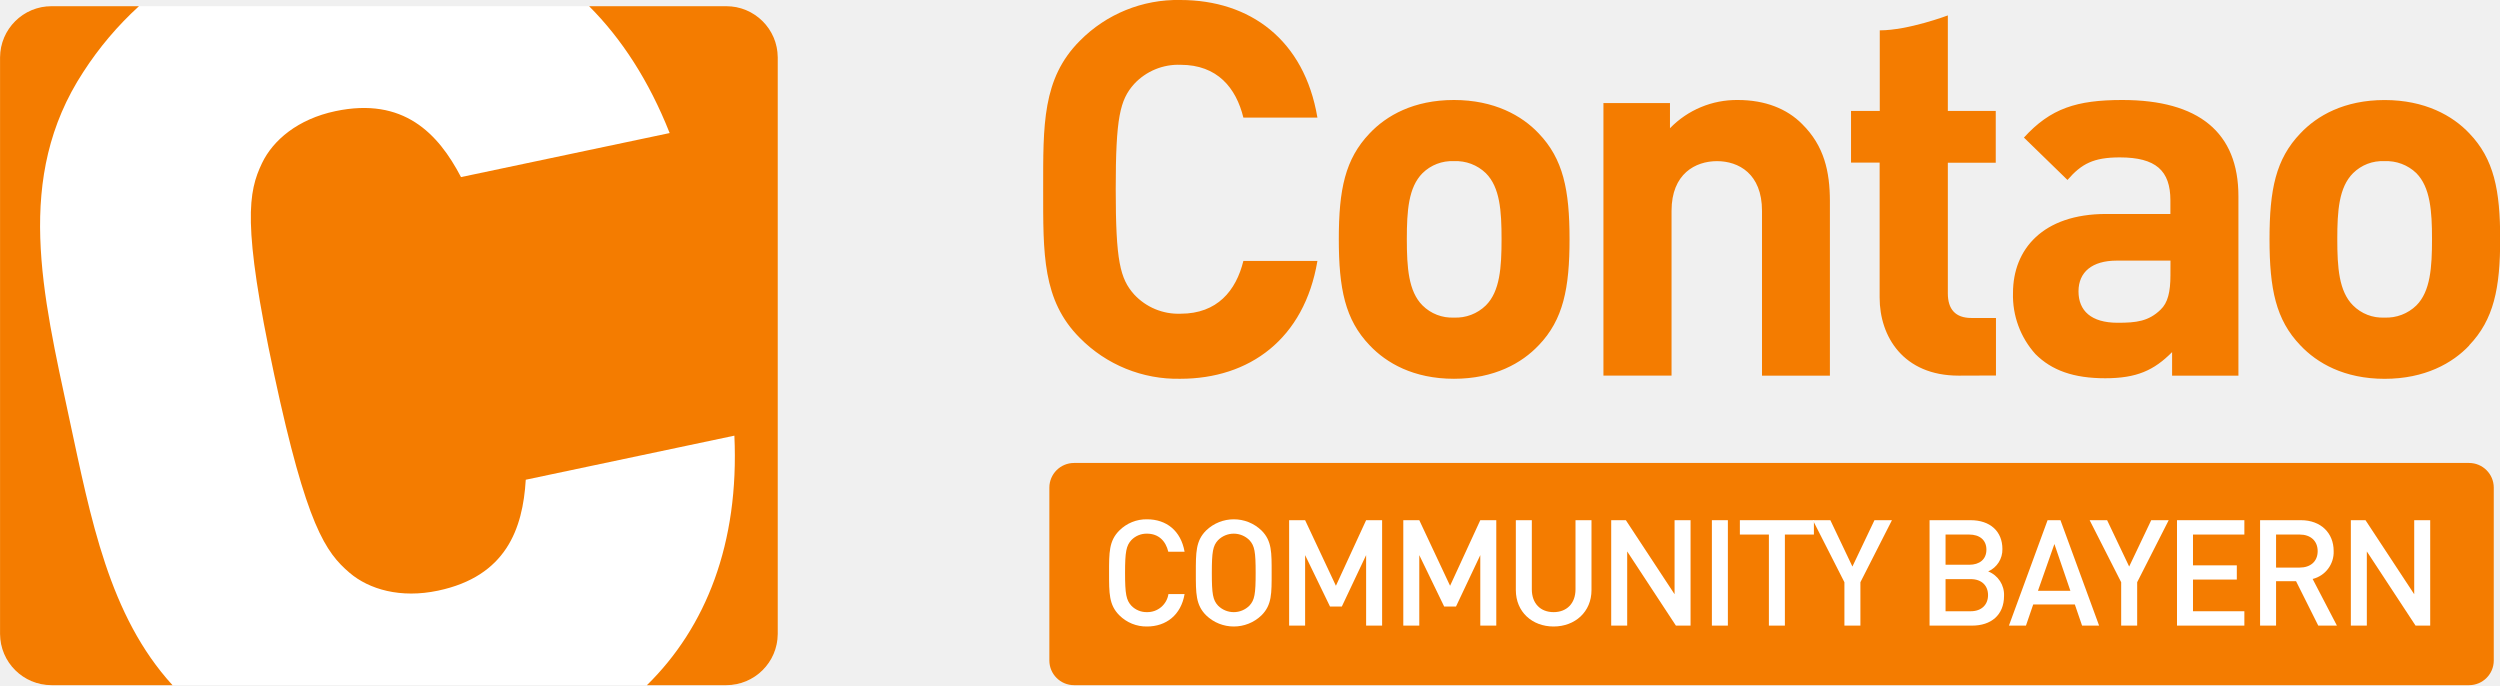
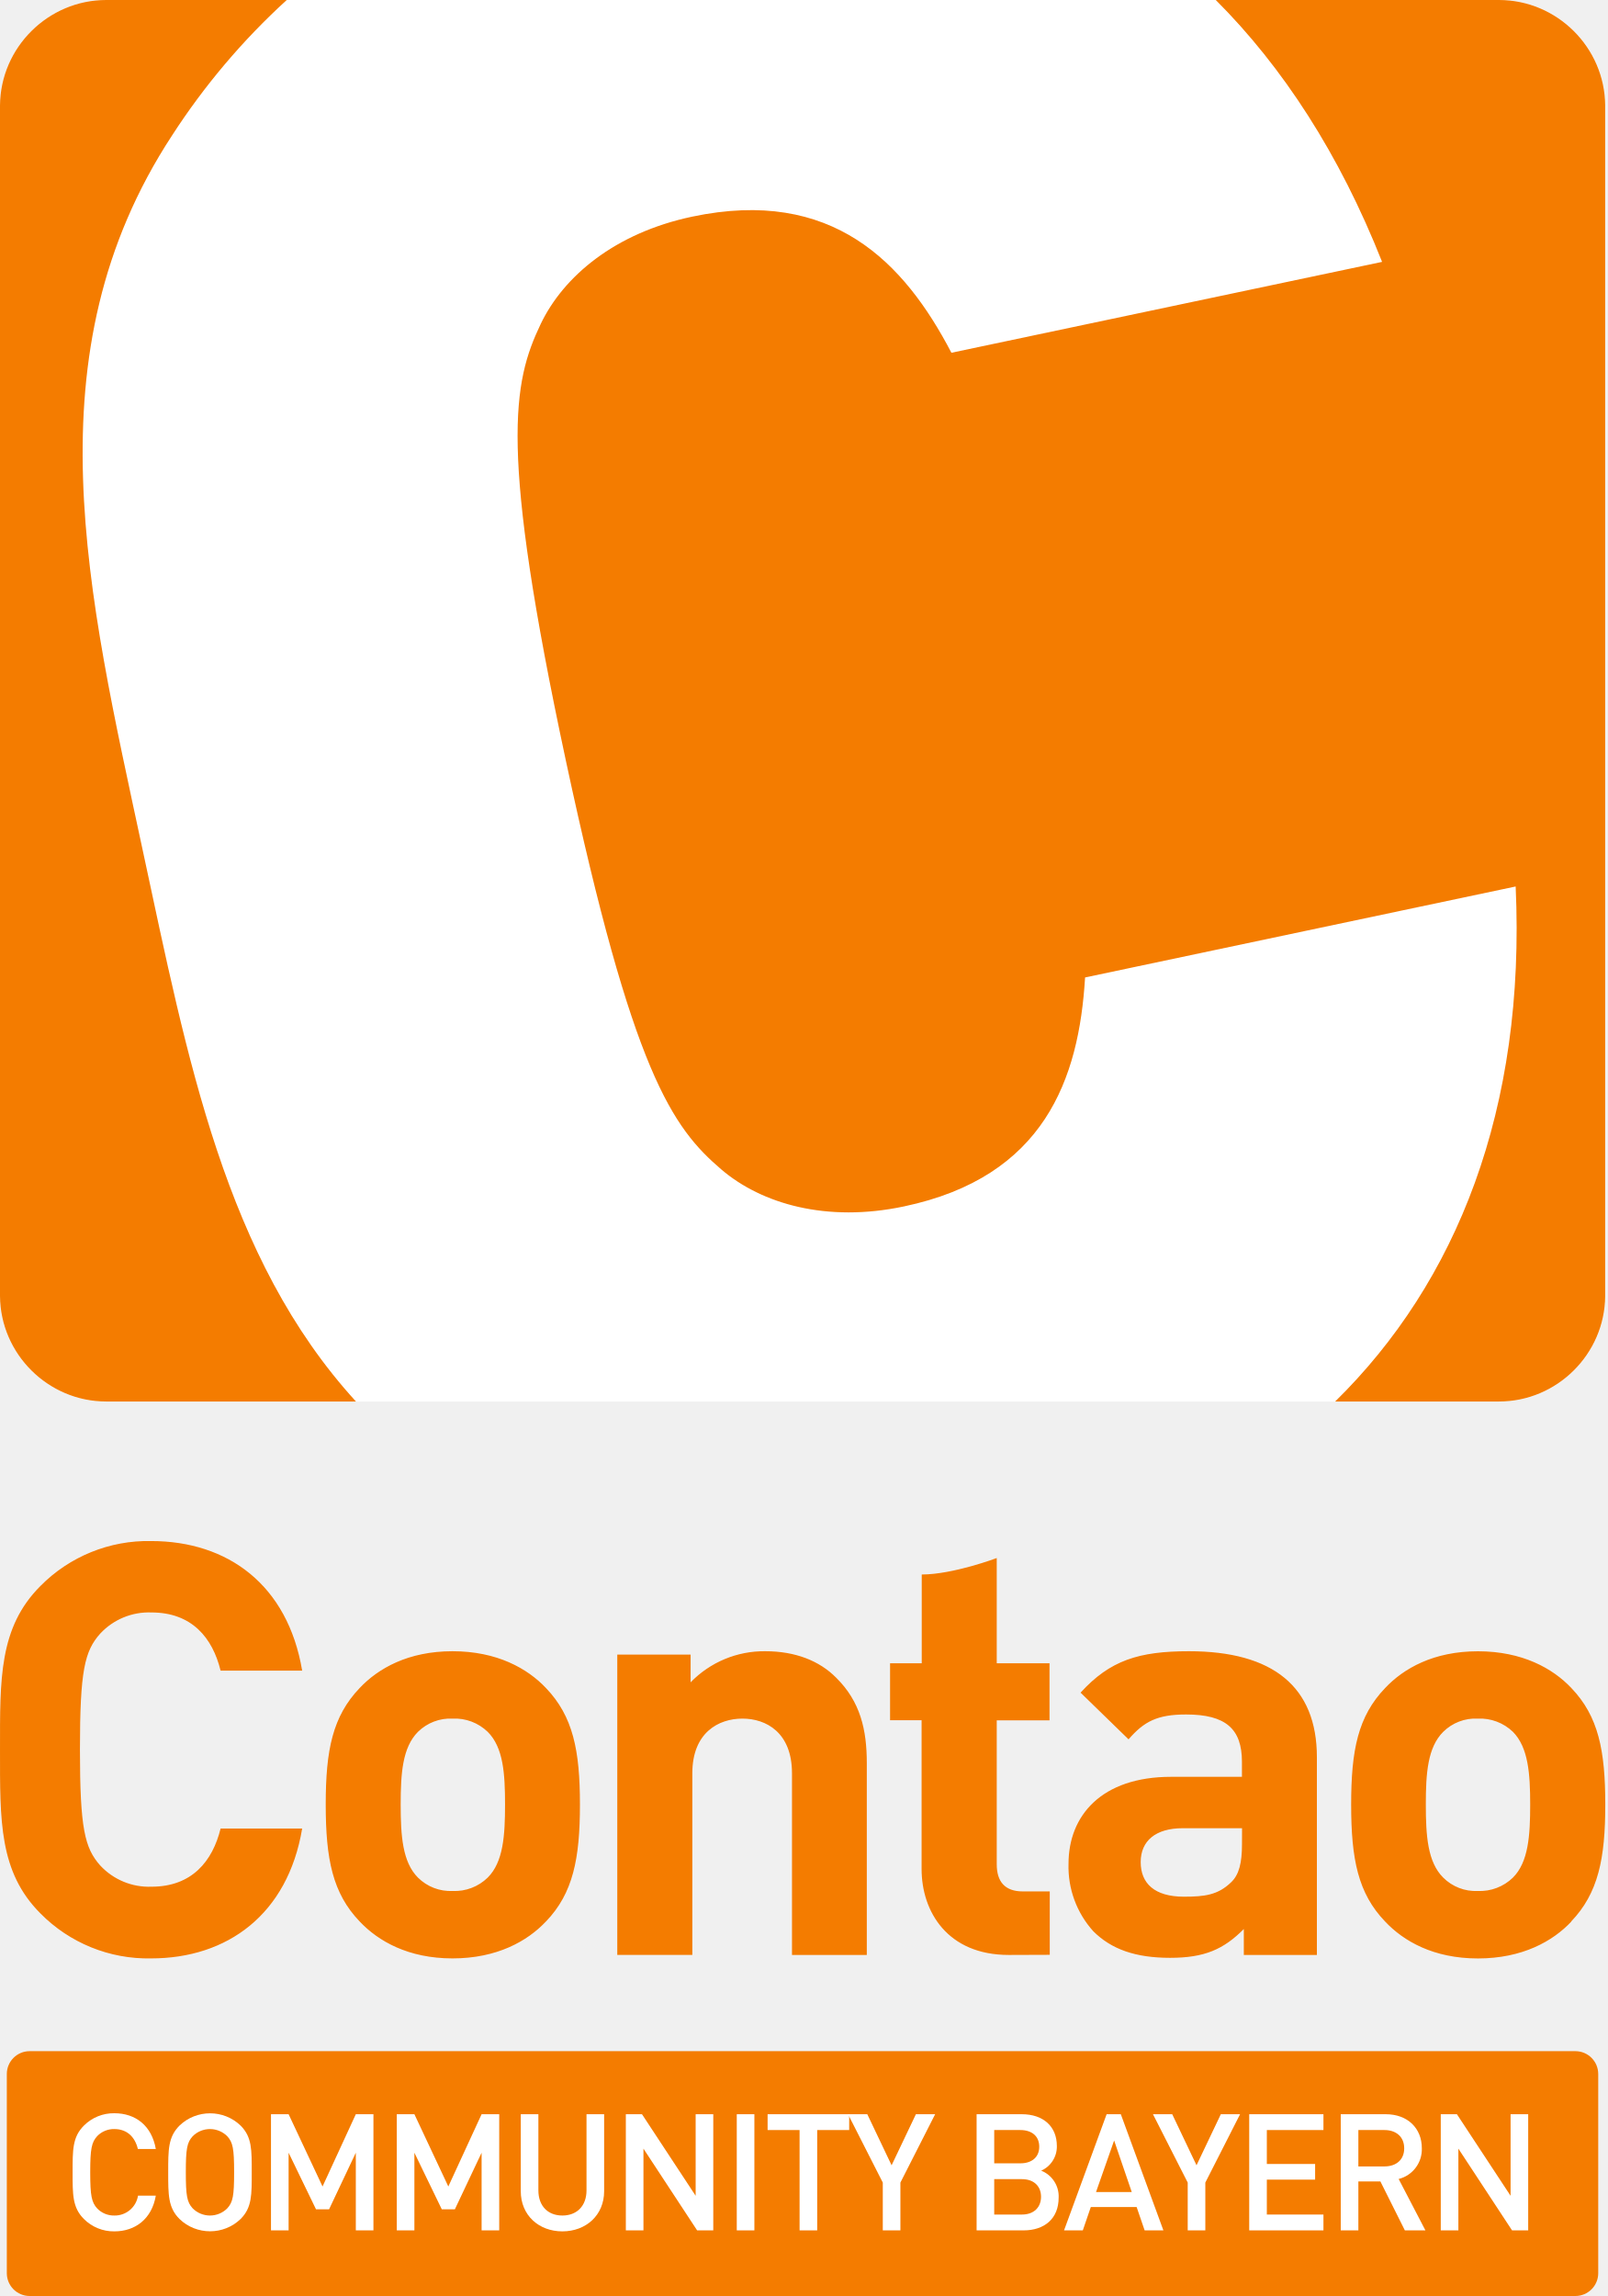
- <svg xmlns="http://www.w3.org/2000/svg" id="acacb264-2187-4aa0-b467-d52a258970a5" data-name="Ebene 1" viewBox="0 0 574.02 157.32">
-   <defs>
-     <style>.a922364c-fee6-471e-a241-65a51dd136be{fill:#f47c00;}.a97318ec-b0ee-4b71-9d79-d877db3a51b1{fill:#fff;}</style>
-   </defs>
-   <rect class="a922364c-fee6-471e-a241-65a51dd136be" x="240.94" y="106.3" width="331.65" height="51.02" rx="5.67" />
-   <path class="a922364c-fee6-471e-a241-65a51dd136be" d="M271.01,86.97a31.45,31.45,0,0,1-23.07-9.38c-8.64-8.65-8.42-19.34-8.42-34.1s-.23-25.46,8.42-34.12A31.5,31.5,0,0,1,271.01,0c16,0,28.47,9.13,31.48,27h-17c-1.68-6.85-6-12.12-14.41-12.12a13.84,13.84,0,0,0-10.68,4.41c-3.25,3.64-4.22,7.7-4.22,24.17s1,20.51,4.22,24.14a13.83,13.83,0,0,0,10.68,4.43c8.41,0,12.73-5.28,14.41-12.12h17C299.48,77.84,286.87,86.97,271.01,86.97Zm82.28-7.69c-3.84,4.09-10.21,7.69-19.46,7.69s-15.5-3.61-19.35-7.69c-5.64-5.88-7.08-13-7.08-24.38s1.44-18.38,7.08-24.28c3.85-4.08,10.1-7.66,19.35-7.66s15.61,3.58,19.46,7.66c5.65,5.89,7.09,13,7.09,24.28s-1.43,18.49-7.08,24.38ZM341.16,39.76A9.86,9.86,0,0,0,333.84,37a9.63,9.63,0,0,0-7.22,2.76c-3.23,3.25-3.6,8.64-3.6,15.14s.37,12,3.6,15.23a9.6,9.6,0,0,0,7.22,2.79,9.83,9.83,0,0,0,7.32-2.79c3.25-3.24,3.61-8.76,3.61-15.23S344.41,43.01,341.16,39.76Zm63.41,46.49V48.4c0-8.53-5.4-11.4-10.33-11.4S383.8,39.87,383.8,48.4V86.24H368.16V23.66h15.28v5.78a21.33,21.33,0,0,1,15.57-6.48c6.26,0,11.3,2,14.78,5.53,5.06,5,6.37,10.9,6.37,17.76v40Zm45.16,0c-12.73,0-18.15-9-18.15-17.91v-31h-6.57V25.47h6.6V6.97c6.53,0,15.63-3.43,15.63-3.43V25.47h11V37.36h-11v30c0,3.6,1.69,5.65,5.42,5.65h5.63V86.22Zm49,0v-5.4c-4.2,4.22-8.16,6-15.37,6s-12.25-1.79-16-5.54a20.08,20.08,0,0,1-5.16-14.06c0-10,6.84-18.12,21.38-18.12h14.76V46c0-6.83-3.34-9.86-11.63-9.86-6,0-8.77,1.45-12,5.18l-10-9.73c6.13-6.73,12.14-8.63,22.59-8.63,17.54,0,26.66,7.43,26.66,22.09v41.2Zm-.37-26.41H486.01c-5.65,0-8.77,2.63-8.77,7.06s2.88,7.21,9,7.21c4.31,0,7.09-.34,9.84-3,1.67-1.57,2.27-4.07,2.27-7.93Zm68.63,19.45c-3.84,4.09-10.21,7.69-19.47,7.69s-15.5-3.61-19.34-7.69c-5.65-5.88-7.08-13-7.08-24.38s1.43-18.38,7.08-24.28c3.84-4.08,10.09-7.66,19.34-7.66s15.63,3.58,19.47,7.66c5.64,5.89,7.07,13,7.07,24.28s-1.47,18.48-7.11,24.37ZM554.82,39.76A9.91,9.91,0,0,0,547.48,37a9.56,9.56,0,0,0-7.2,2.76c-3.25,3.25-3.62,8.64-3.62,15.14s.37,12,3.62,15.23a9.53,9.53,0,0,0,7.2,2.79,9.88,9.88,0,0,0,7.34-2.79c3.23-3.24,3.59-8.76,3.59-15.23S558.01,43.01,554.82,39.76Z" />
-   <path class="a97318ec-b0ee-4b71-9d79-d877db3a51b1" d="M11.82,1.42A11.81,11.81,0,0,0,.01,13.16V145.58a11.81,11.81,0,0,0,11.82,11.74H166.77a11.81,11.81,0,0,0,11.82-11.74V13.16A11.81,11.81,0,0,0,166.77,1.42Z" />
-   <path class="a922364c-fee6-471e-a241-65a51dd136be" d="M15.88,95.97c5,23.26,9.16,45.41,23.73,61.35H11.82A11.81,11.81,0,0,1,.01,145.58V13.16A11.81,11.81,0,0,1,11.83,1.42H31.91a76.8,76.8,0,0,0-12.78,15.1C3.23,40.82,9.76,67.36,15.88,95.97ZM166.77,1.42H135.26c7.46,7.46,13.75,17.12,18.5,29.13L105.85,40.66C100.6,30.6,92.62,22.23,77.01,25.52c-8.61,1.82-14.32,6.65-16.85,11.94-3.11,6.52-4.64,13.83,2.8,48.57s11.82,40.8,17.32,45.5c4.47,3.8,11.68,5.91,20.29,4.09,15.62-3.29,19.47-14.16,20.15-25.47l47.9-10.12c1.13,24.78-6.54,44-20.08,57.29h18.22a11.81,11.81,0,0,0,11.82-11.74V13.16A11.81,11.81,0,0,0,166.77,1.42Z" />
-   <path class="a97318ec-b0ee-4b71-9d79-d877db3a51b1" d="M263.354,143.849a8.772,8.772,0,0,1-6.357-2.584c-2.38-2.38-2.346-5.065-2.346-9.723s-.034-7.344,2.346-9.724a8.775,8.775,0,0,1,6.357-2.583c4.454,0,7.785,2.617,8.635,7.445h-3.74c-.578-2.448-2.21-4.148-4.896-4.148a4.837,4.837,0,0,0-3.57,1.462c-1.19,1.292-1.462,2.687-1.462,7.548s.272,6.255,1.462,7.547a4.837,4.837,0,0,0,3.57,1.462,4.888,4.888,0,0,0,4.929-4.147h3.706C271.173,141.231,267.739,143.849,263.354,143.849Z" />
-   <path class="a97318ec-b0ee-4b71-9d79-d877db3a51b1" d="M289.669,141.265a9.155,9.155,0,0,1-12.749,0c-2.38-2.38-2.346-5.065-2.346-9.723s-.034-7.344,2.346-9.724a9.157,9.157,0,0,1,12.749,0c2.38,2.38,2.312,5.065,2.312,9.724S292.049,138.885,289.669,141.265Zm-2.788-17.236a5.088,5.088,0,0,0-7.207,0c-1.19,1.292-1.428,2.652-1.428,7.514s.238,6.221,1.428,7.513a5.088,5.088,0,0,0,7.207,0c1.19-1.292,1.428-2.651,1.428-7.513S288.071,125.321,286.881,124.029Z" />
-   <path class="a97318ec-b0ee-4b71-9d79-d877db3a51b1" d="M313.672,143.645V127.462l-5.575,11.797h-2.72l-5.712-11.797V143.645h-3.671V119.44h3.671l7.071,15.06,6.936-15.06h3.672V143.645Z" />
-   <path class="a97318ec-b0ee-4b71-9d79-d877db3a51b1" d="M339.886,143.645V127.462l-5.575,11.797h-2.72l-5.712-11.797V143.645H322.208V119.44h3.671L332.95,134.5l6.936-15.06h3.672V143.645Z" />
-   <path class="a97318ec-b0ee-4b71-9d79-d877db3a51b1" d="M356.717,143.849c-4.93,0-8.669-3.366-8.669-8.363V119.44h3.671v15.876c0,3.23,1.972,5.235,4.998,5.235s5.031-2.006,5.031-5.235V119.44H365.42v16.046C365.42,140.483,361.647,143.849,356.717,143.849Z" />
-   <path class="a97318ec-b0ee-4b71-9d79-d877db3a51b1" d="M384.8,143.645l-11.185-17.032V143.645h-3.671V119.44h3.365l11.185,16.998V119.44h3.672V143.645Z" />
-   <path class="a97318ec-b0ee-4b71-9d79-d877db3a51b1" d="M393.062,143.645V119.44h3.671V143.645Z" />
-   <path class="a97318ec-b0ee-4b71-9d79-d877db3a51b1" d="M409.823,122.737V143.645h-3.671V122.737h-6.664V119.44h16.999v3.297Z" />
-   <path class="a97318ec-b0ee-4b71-9d79-d877db3a51b1" d="M427.164,133.684v9.961h-3.672v-9.961L416.251,119.44h4.012l5.065,10.641,5.066-10.641h4.012Z" />
-   <path class="a97318ec-b0ee-4b71-9d79-d877db3a51b1" d="M452.834,143.645h-9.791V119.44h9.417c4.487,0,7.309,2.549,7.309,6.629a5.484,5.484,0,0,1-3.264,5.134,5.754,5.754,0,0,1,3.638,5.609C460.143,141.265,457.117,143.645,452.834,143.645Zm-.681-20.908h-5.439v6.936h5.439c2.346,0,3.944-1.224,3.944-3.468S454.499,122.737,452.153,122.737Zm.34,10.233h-5.779v7.377h5.779c2.55,0,3.978-1.563,3.978-3.705S455.043,132.97,452.493,132.97Z" />
-   <path class="a97318ec-b0ee-4b71-9d79-d877db3a51b1" d="M478.062,143.645l-1.666-4.861h-9.553l-1.666,4.861h-3.91l8.874-24.205h2.957l8.873,24.205Zm-6.357-18.732-3.773,10.743h7.445Z" />
-   <path class="a97318ec-b0ee-4b71-9d79-d877db3a51b1" d="M490.711,133.684v9.961h-3.672v-9.961L479.798,119.44H483.81l5.065,10.641L493.94,119.44h4.012Z" />
-   <path class="a97318ec-b0ee-4b71-9d79-d877db3a51b1" d="M499.857,143.645V119.44h15.468v3.297H503.528v7.071h10.063v3.264H503.528v7.275h11.797v3.298Z" />
-   <path class="a97318ec-b0ee-4b71-9d79-d877db3a51b1" d="M532.292,143.645l-5.1-10.199h-4.59V143.645h-3.671V119.44h9.383c4.589,0,7.513,2.957,7.513,7.07A6.357,6.357,0,0,1,531,132.936l5.575,10.709Zm-4.25-20.908h-5.44v7.582h5.44c2.448,0,4.114-1.395,4.114-3.774S530.49,122.737,528.042,122.737Z" />
-   <path class="a97318ec-b0ee-4b71-9d79-d877db3a51b1" d="M554.63,143.645l-11.186-17.032V143.645h-3.671V119.44h3.365l11.184,16.998V119.44h3.672V143.645Z" />
+ <svg xmlns="http://www.w3.org/2000/svg" width="100%" height="100%" viewBox="0 0 399 570" version="1.1" xml:space="preserve" style="fill-rule:evenodd;clip-rule:evenodd;stroke-linejoin:round;stroke-miterlimit:2;">
+   <g>
+     <g>
+       <g>
+         <path d="M396.802,514.888c0,-3.13 -2.541,-5.67 -5.67,-5.67l-383.77,0c-3.129,0 -5.67,2.54 -5.67,5.67l0,49.442c0,3.129 2.541,5.67 5.67,5.67l383.77,0c3.129,0 5.67,-2.541 5.67,-5.67l0,-49.442Z" style="fill:#f47c00;" />
+         <g>
+           <path d="M28.395,553.952c-2.837,0.044 -5.573,-1.068 -7.574,-3.079c-2.835,-2.835 -2.794,-6.035 -2.794,-11.583c0,-5.548 -0.041,-8.749 2.794,-11.584c2.002,-2.011 4.738,-3.122 7.574,-3.077c5.306,0 9.275,3.118 10.288,8.87l-4.456,0c-0.689,-2.917 -2.633,-4.943 -5.832,-4.943c-1.597,-0.034 -3.139,0.597 -4.253,1.742c-1.418,1.539 -1.742,3.201 -1.742,8.992c0,5.792 0.324,7.452 1.742,8.991c1.114,1.145 2.656,1.776 4.253,1.742c2.906,0.057 5.432,-2.069 5.872,-4.941l4.416,0c-0.972,5.75 -5.063,8.87 -10.288,8.87Z" style="fill:#fff;fill-rule:nonzero;" />
+           <path d="M59.745,550.873c-4.204,4.079 -10.983,4.079 -15.188,0c-2.836,-2.835 -2.795,-6.035 -2.795,-11.583c0,-5.548 -0.04,-8.749 2.795,-11.584c4.205,-4.078 10.983,-4.078 15.188,0c2.836,2.835 2.754,6.035 2.754,11.584c0,5.55 0.082,8.748 -2.754,11.583Zm-3.321,-20.534c-1.137,-1.141 -2.683,-1.783 -4.293,-1.783c-1.611,0 -3.156,0.642 -4.293,1.783c-1.418,1.539 -1.702,3.16 -1.702,8.951c0,5.792 0.284,7.411 1.702,8.95c1.137,1.141 2.682,1.783 4.293,1.783c1.61,0 3.156,-0.642 4.293,-1.783c1.418,-1.539 1.701,-3.158 1.701,-8.95c0,-5.791 -0.283,-7.412 -1.701,-8.951Z" style="fill:#fff;fill-rule:nonzero;" />
+           <path d="M88.341,553.708l0,-19.279l-6.642,14.054l-3.24,0l-6.805,-14.054l0,19.279l-4.374,0l0,-28.836l4.374,0l8.424,17.942l8.263,-17.942l4.374,0l0,28.836l-4.374,0Z" style="fill:#fff;fill-rule:nonzero;" />
+           <path d="M119.571,553.708l0,-19.279l-6.642,14.054l-3.241,0l-6.805,-14.054l0,19.279l-4.372,0l0,-28.836l4.373,0l8.424,17.942l8.263,-17.942l4.374,0l0,28.836l-4.374,0Z" style="fill:#fff;fill-rule:nonzero;" />
+           <path d="M139.622,553.952c-5.873,0 -10.327,-4.011 -10.327,-9.964l0,-19.116l4.373,0l0,18.914c0,3.848 2.349,6.237 5.954,6.237c3.606,0 5.994,-2.39 5.994,-6.237l0,-18.914l4.375,0l0,19.116c0,5.953 -4.496,9.964 -10.369,9.964Z" style="fill:#fff;fill-rule:nonzero;" />
+           <path d="M173.079,553.708l-13.326,-20.291l0,20.291l-4.373,0l0,-28.836l4.009,0l13.325,20.25l0,-20.25l4.374,0l0,28.836l-4.009,0Z" style="fill:#fff;fill-rule:nonzero;" />
+           <rect x="182.923" y="524.872" width="4.373" height="28.836" style="fill:#fff;fill-rule:nonzero;" />
+           <path d="M202.89,528.8l0,24.908l-4.373,0l0,-24.908l-7.939,0l0,-3.928l20.252,0l0,3.928l-7.94,0Z" style="fill:#fff;fill-rule:nonzero;" />
+           <path d="M223.549,541.842l0,11.866l-4.374,0l0,-11.866l-8.627,-16.97l4.779,0l6.035,12.677l6.035,-12.677l4.779,0l-8.627,16.97Z" style="fill:#fff;fill-rule:nonzero;" />
+           <path d="M254.131,553.708l-11.664,0l0,-28.836l11.218,0c5.346,0 8.707,3.036 8.707,7.897c0.058,2.632 -1.481,5.051 -3.888,6.116c2.717,1.071 4.464,3.766 4.334,6.683c0,5.305 -3.604,8.14 -8.707,8.14Zm-0.811,-24.908l-6.48,0l0,8.262l6.48,0c2.795,0 4.699,-1.458 4.699,-4.131c0,-2.674 -1.904,-4.131 -4.699,-4.131Zm0.405,12.191l-6.885,0l0,8.788l6.885,0c3.038,0 4.74,-1.862 4.74,-4.413c0,-2.552 -1.702,-4.375 -4.74,-4.375l0,0Z" style="fill:#fff;fill-rule:nonzero;" />
+           <path d="M284.186,553.708l-1.985,-5.791l-11.381,0l-1.984,5.791l-4.659,0l10.572,-28.836l3.523,0l10.571,28.836l-4.657,0Zm-7.574,-22.316l-4.496,12.798l8.87,0l-4.374,-12.798Z" style="fill:#fff;fill-rule:nonzero;" />
+           <path d="M299.255,541.842l0,11.866l-4.374,0l0,-11.866l-8.627,-16.97l4.78,0l6.035,12.677l6.033,-12.677l4.78,0l-8.627,16.97Z" style="fill:#fff;fill-rule:nonzero;" />
+           <path d="M310.152,553.708l0,-28.836l18.427,0l0,3.928l-14.054,0l0,8.424l11.989,0l0,3.888l-11.989,0l0,8.668l14.054,0l0,3.928l-18.427,0Z" style="fill:#fff;fill-rule:nonzero;" />
+           <path d="M348.793,553.708l-6.076,-12.15l-5.468,0l0,12.15l-4.374,0l0,-28.836l11.179,0c5.466,0 8.95,3.523 8.95,8.423c0.143,3.58 -2.272,6.796 -5.75,7.655l6.642,12.758l-5.103,0Zm-5.063,-24.908l-6.481,0l0,9.032l6.481,0c2.916,0 4.901,-1.661 4.901,-4.496c0,-2.836 -1.985,-4.536 -4.901,-4.536Z" style="fill:#fff;fill-rule:nonzero;" />
+           <path d="M375.405,553.708l-13.326,-20.291l0,20.291l-4.373,0l0,-28.836l4.009,0l13.325,20.25l0,-20.25l4.374,0l0,28.836l-4.009,0Z" style="fill:#fff;fill-rule:nonzero;" />
+         </g>
+       </g>
+       <path d="M37.516,486.189c-10.304,0.215 -20.254,-3.83 -27.484,-11.175c-10.293,-10.305 -10.031,-23.04 -10.031,-40.625c0,-17.584 -0.274,-30.331 10.031,-40.648c7.236,-7.335 17.183,-11.375 27.484,-11.163c19.062,0 33.918,10.877 37.504,32.166l-20.253,0c-2.002,-8.161 -7.148,-14.439 -17.167,-14.439c-4.802,-0.187 -9.454,1.733 -12.724,5.254c-3.872,4.336 -5.028,9.173 -5.028,28.795c0,19.621 1.192,24.434 5.028,28.759c3.265,3.53 7.918,5.46 12.724,5.277c10.019,0 15.165,-6.29 17.167,-14.439l20.253,0c-3.586,21.361 -18.609,32.238 -37.504,32.238Zm98.024,-9.161c-4.575,4.872 -12.164,9.161 -23.184,9.161c-11.02,0 -18.466,-4.301 -23.052,-9.161c-6.719,-7.006 -8.435,-15.488 -8.435,-29.045c0,-13.558 1.716,-21.897 8.435,-28.926c4.586,-4.861 12.032,-9.126 23.052,-9.126c11.02,0 18.597,4.265 23.184,9.126c6.731,7.017 8.447,15.487 8.447,28.926c0,13.438 -1.704,22.028 -8.435,29.045l-0.012,0Zm-14.451,-47.082c-2.328,-2.251 -5.486,-3.442 -8.721,-3.288c-3.199,-0.154 -6.32,1.04 -8.601,3.288c-3.848,3.871 -4.289,10.293 -4.289,18.037c0,7.743 0.441,14.296 4.289,18.144c2.272,2.265 5.396,3.472 8.601,3.324c3.241,0.148 6.401,-1.057 8.721,-3.324c3.872,-3.86 4.301,-10.436 4.301,-18.144c0,-7.708 -0.429,-14.166 -4.301,-18.037Zm75.543,55.385l0,-45.092c0,-10.162 -6.433,-13.581 -12.307,-13.581c-5.873,0 -12.437,3.419 -12.437,13.581l0,45.08l-18.633,0l0,-74.554l18.204,0l0,6.886c4.858,-5.01 11.571,-7.804 18.549,-7.72c7.458,0 13.462,2.383 17.608,6.588c6.028,5.957 7.589,12.986 7.589,21.158l0,47.654l-18.573,0Zm53.801,0c-15.166,0 -21.623,-10.722 -21.623,-21.337l0,-36.931l-7.827,0l0,-14.142l7.863,0l0,-22.04c7.779,0 18.621,-4.086 18.621,-4.086l0,26.126l13.104,0l0,14.165l-13.104,0l0,35.741c0,4.289 2.013,6.731 6.457,6.731l6.707,0l0,15.737l-10.198,0.036Zm58.376,0l0,-6.433c-5.004,5.027 -9.721,7.148 -18.311,7.148c-8.59,0 -14.594,-2.132 -19.062,-6.6c-4.131,-4.58 -6.335,-10.585 -6.147,-16.75c0,-11.914 8.149,-21.587 25.471,-21.587l17.584,0l0,-3.729c0,-8.137 -3.979,-11.747 -13.855,-11.747c-7.148,0 -10.448,1.727 -14.296,6.171l-11.914,-11.592c7.303,-8.017 14.463,-10.281 26.913,-10.281c20.896,0 31.761,8.852 31.761,26.317l0,49.083l-18.144,0Zm-0.441,-31.463l-14.713,0c-6.731,0 -10.448,3.133 -10.448,8.411c0,5.277 3.431,8.589 10.722,8.589c5.135,0 8.447,-0.405 11.723,-3.574c1.989,-1.87 2.704,-4.849 2.704,-9.447l0.012,-3.979Zm81.762,23.171c-4.575,4.873 -12.164,9.162 -23.195,9.162c-11.032,0 -18.466,-4.301 -23.041,-9.162c-6.731,-7.005 -8.435,-15.487 -8.435,-29.045c0,-13.557 1.704,-21.896 8.435,-28.925c4.575,-4.861 12.021,-9.126 23.041,-9.126c11.02,0 18.62,4.265 23.195,9.126c6.719,7.017 8.423,15.487 8.423,28.925c0,13.439 -1.751,22.017 -8.471,29.034l0.048,0.011Zm-14.499,-47.093c-2.337,-2.251 -5.503,-3.441 -8.744,-3.288c-3.193,-0.157 -6.308,1.037 -8.578,3.288c-3.872,3.871 -4.312,10.293 -4.312,18.037c0,7.743 0.44,14.296 4.312,18.144c2.261,2.267 5.379,3.475 8.578,3.324c3.247,0.147 6.415,-1.057 8.744,-3.324c3.848,-3.86 4.277,-10.436 4.277,-18.144c0,-7.708 -0.476,-14.166 -4.277,-18.037Z" style="fill:#f47c00;fill-rule:nonzero;" />
+     </g>
+     <g>
+       <path d="M26.357,0c-14.4,0 -26.272,11.801 -26.357,26.201l0,295.534c0.085,14.408 11.971,26.213 26.38,26.201l345.793,0c14.409,0.012 26.294,-11.793 26.38,-26.201l0,-295.534c-0.086,-14.408 -11.971,-26.213 -26.38,-26.201l-345.816,0Z" style="fill:#fff;fill-rule:nonzero;" />
+       <path d="M35.418,211.016c11.159,51.911 20.444,101.345 52.961,136.92l-62.022,0c-14.4,0 -26.272,-11.801 -26.357,-26.201l0,-295.534c0.085,-14.408 11.971,-26.213 26.38,-26.201l44.814,0c-10.92,9.957 -20.507,21.284 -28.522,33.7c-35.486,54.232 -20.912,113.464 -7.254,177.316Zm336.755,-211.016l-70.324,0c16.65,16.649 30.688,38.208 41.289,65.012l-106.925,22.563c-11.717,-22.451 -29.527,-41.131 -64.365,-33.789c-19.216,4.062 -31.959,14.842 -37.606,26.648c-6.941,14.551 -10.355,30.865 6.249,108.398c16.605,77.532 26.38,91.057 38.655,101.546c9.976,8.481 26.067,13.19 45.283,9.128c34.86,-7.343 43.453,-31.602 44.97,-56.844l106.903,-22.585c2.522,55.303 -14.596,98.198 -44.814,127.859l40.663,0c14.409,0.012 26.294,-11.793 26.38,-26.201l0,-295.534c-0.086,-14.4 -11.958,-26.201 -26.358,-26.201Z" style="fill:#f47c00;fill-rule:nonzero;" />
+     </g>
+   </g>
</svg>
